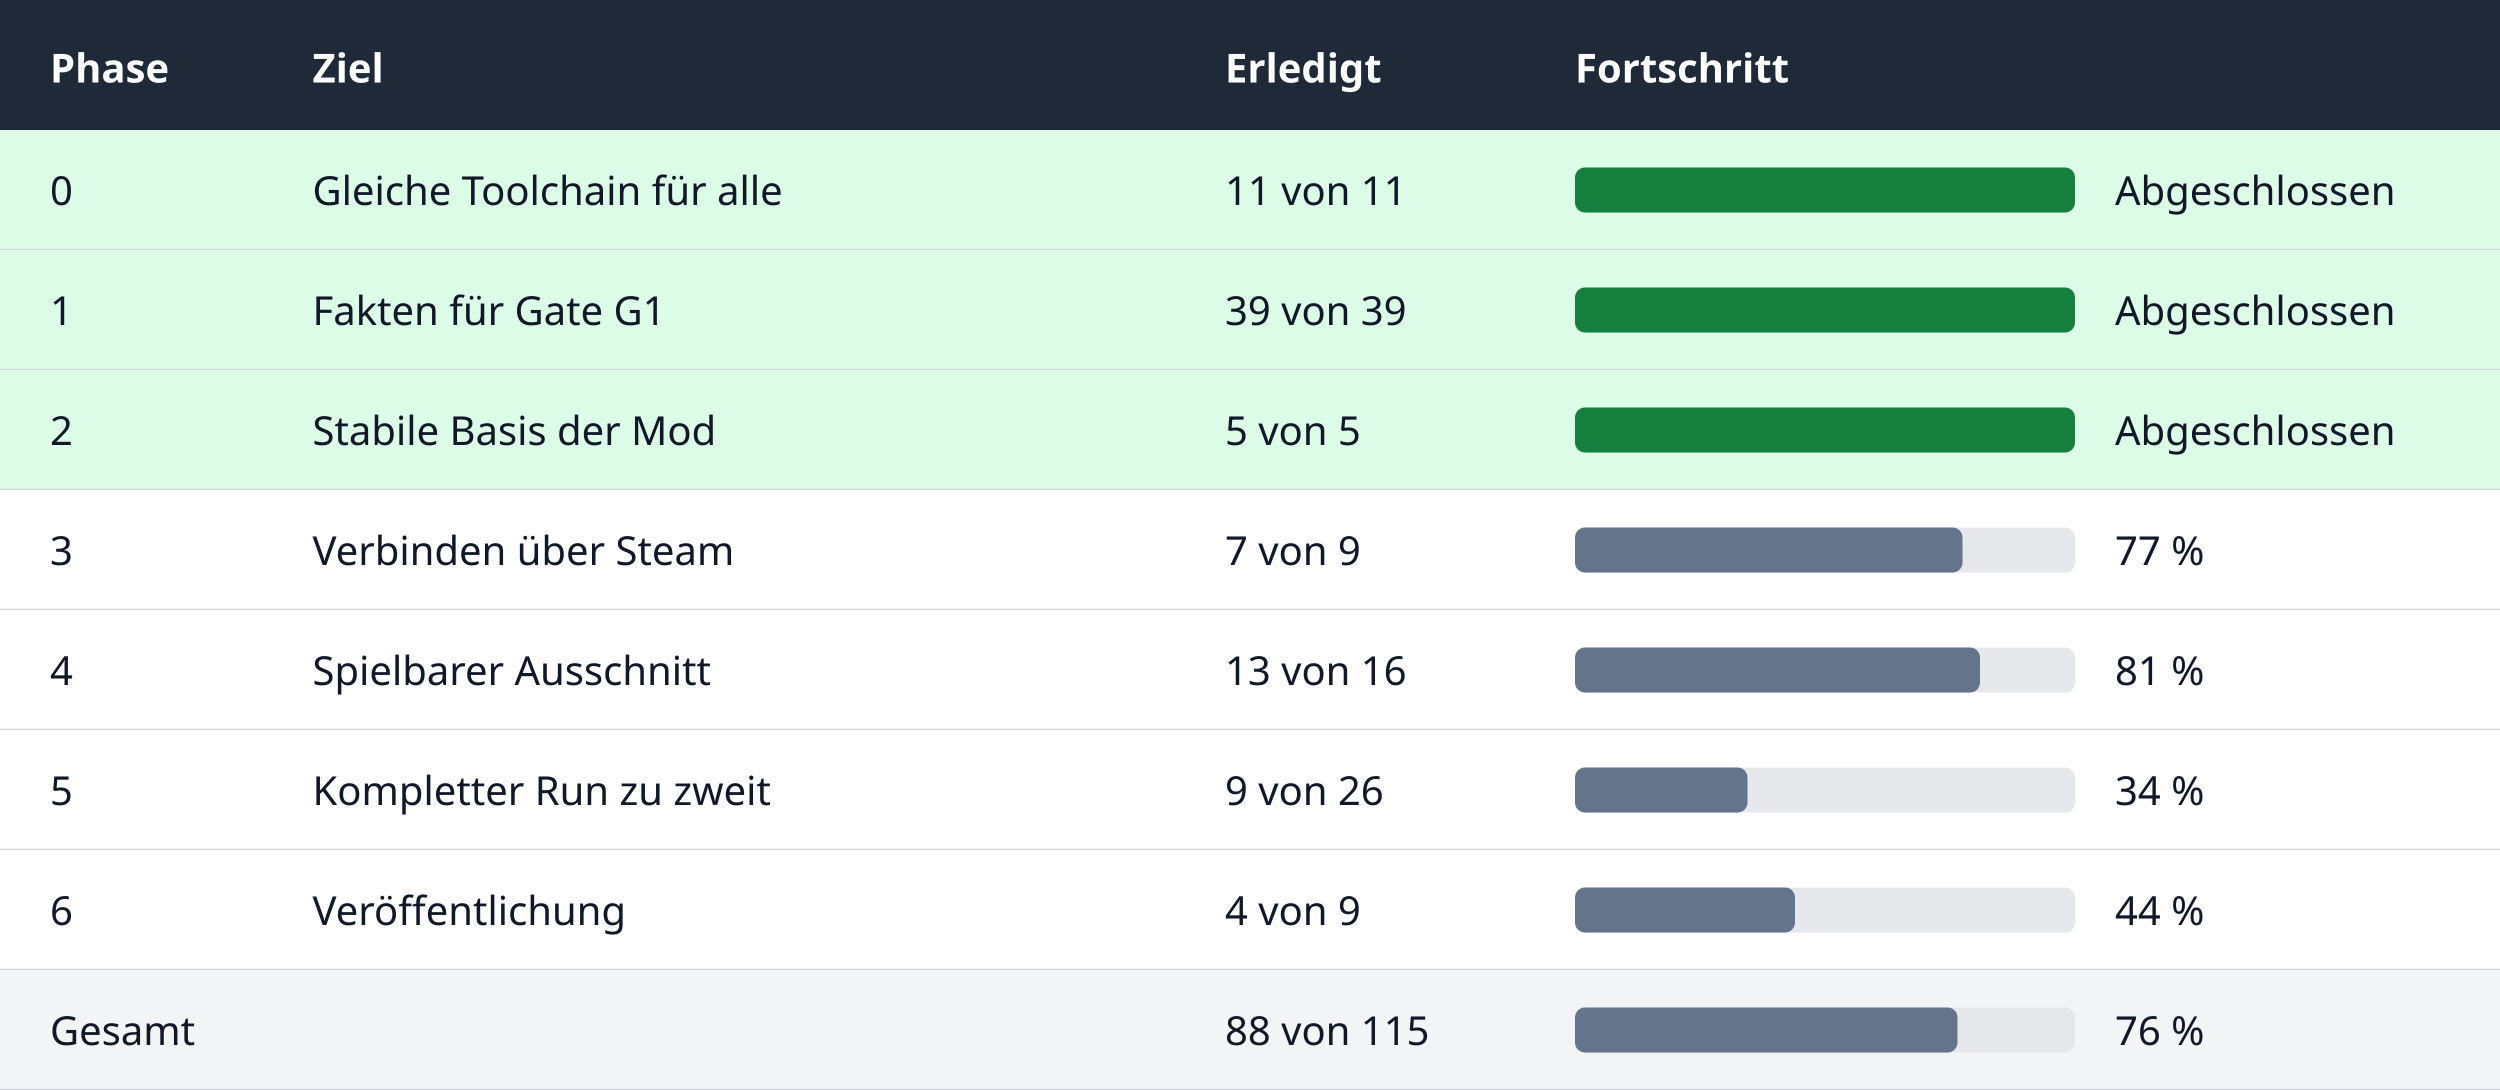
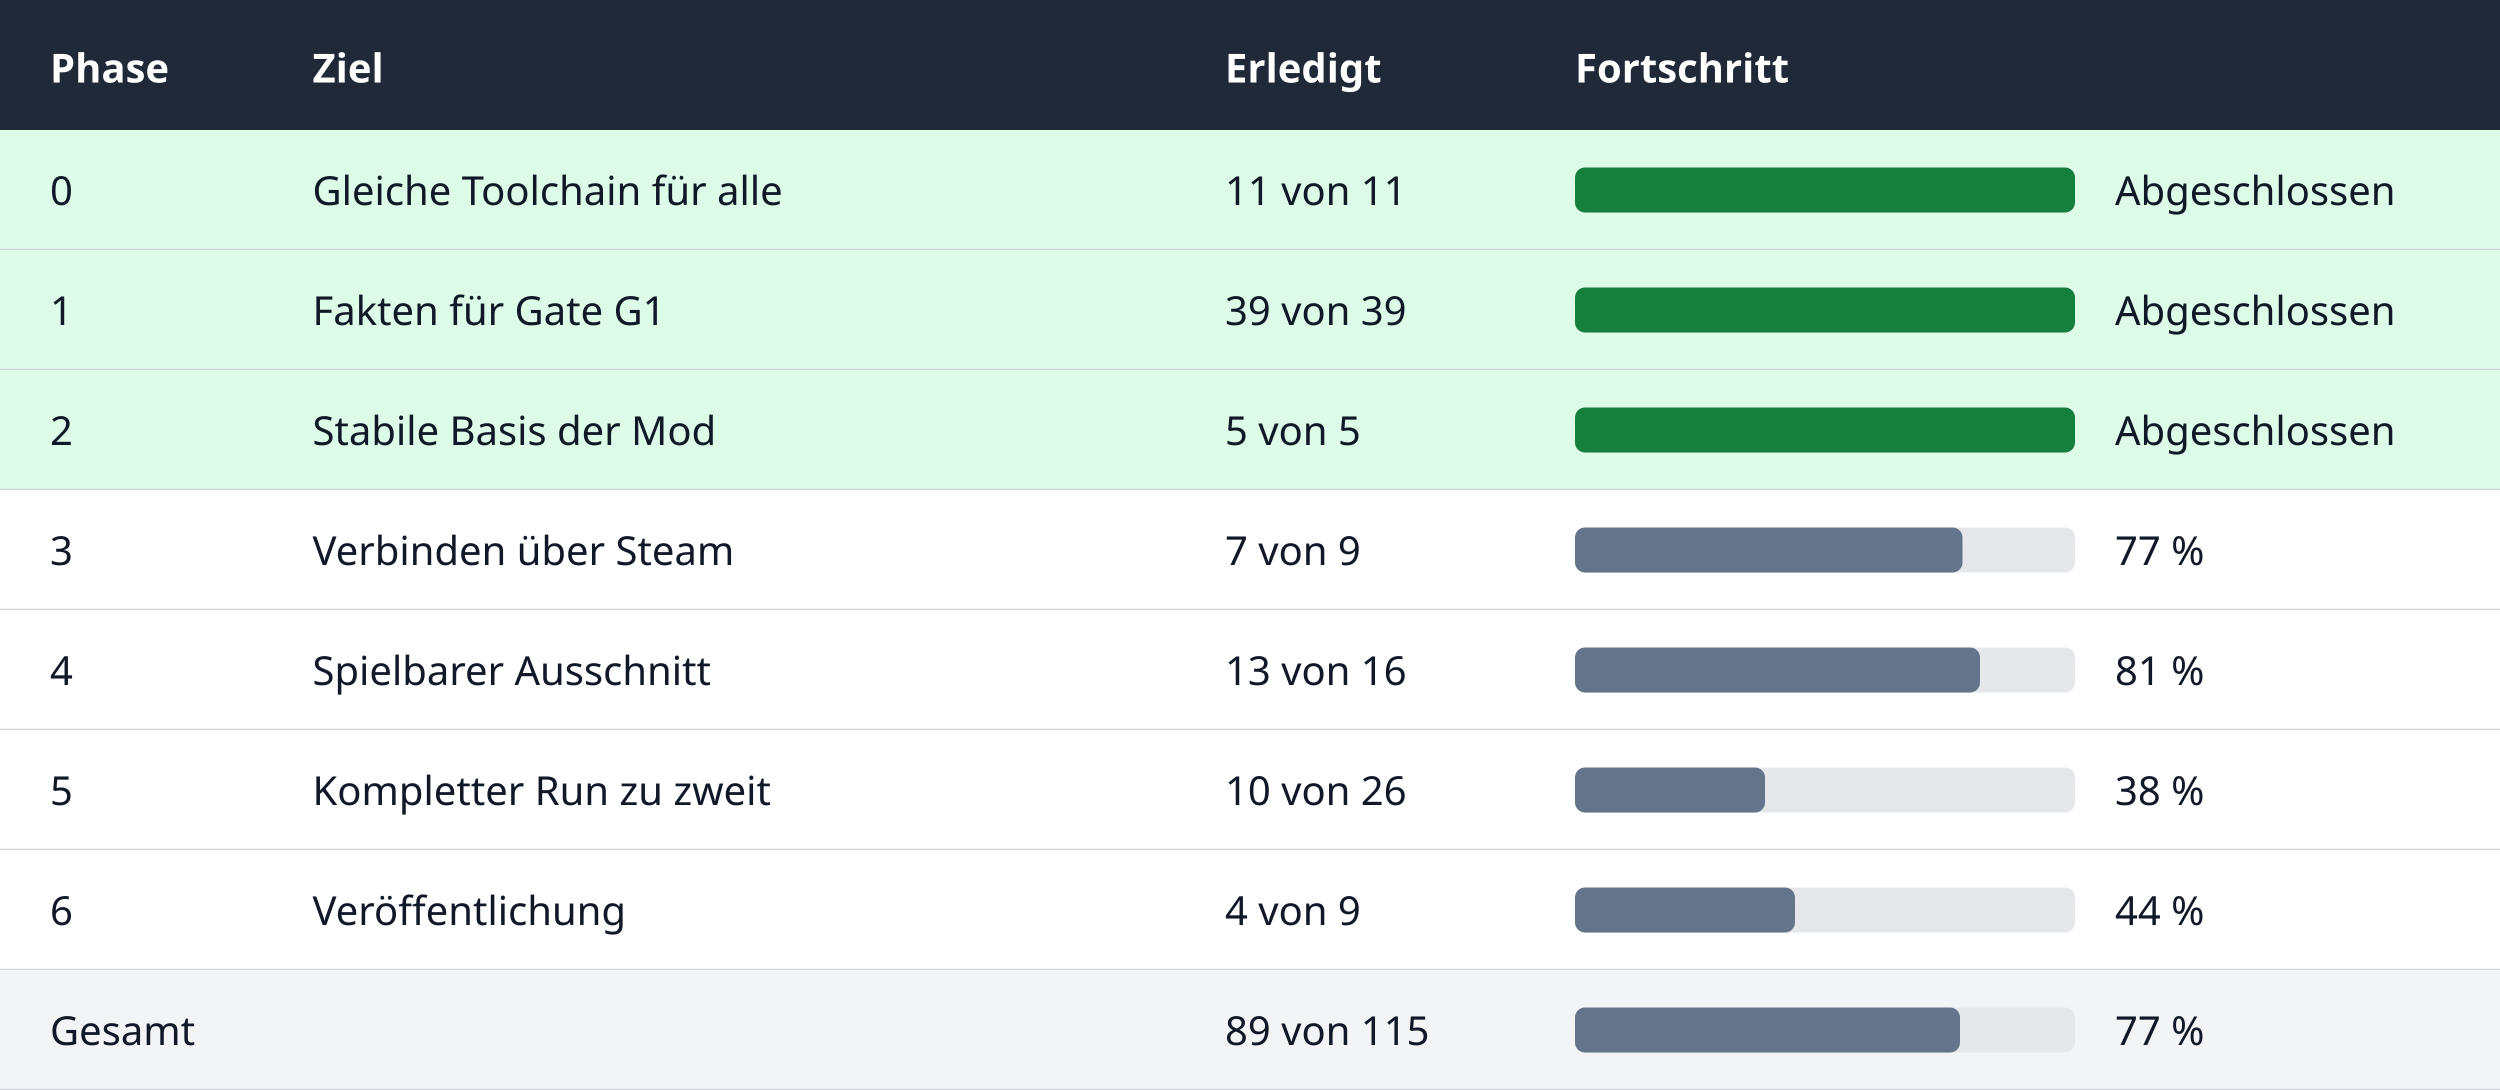
<svg xmlns="http://www.w3.org/2000/svg" width="1000" height="436" viewBox="0 0 1000 436" role="img" aria-labelledby="title desc">
  <g font-family="Segoe UI, sans-serif" font-size="16" fill="#111827">
    <rect width="1000" height="52" fill="#1f2937" />
    <text x="20" y="33" fill="#ffffff" font-weight="600">Phase</text>
    <text x="125" y="33" fill="#ffffff" font-weight="600">Ziel</text>
    <text x="490" y="33" fill="#ffffff" font-weight="600">Erledigt</text>
    <text x="630" y="33" fill="#ffffff" font-weight="600">Fortschritt</text>
    <g id="phase-0">
      <rect y="52" width="1000" height="48" fill="#dcfce7" />
      <path d="M0 100H1000" stroke="#d1d5db" />
      <text x="20" y="82">0</text>
      <text x="125" y="82">Gleiche Toolchain für alle</text>
      <text x="490" y="82">11 von 11</text>
      <rect x="630" y="67" width="200" height="18" rx="4" fill="#e5e7eb" />
      <rect x="630" y="67" width="200" height="18" rx="4" fill="#15803d" />
      <text x="846" y="82">Abgeschlossen</text>
    </g>
    <g id="phase-1">
      <rect y="100" width="1000" height="48" fill="#dcfce7" />
      <path d="M0 148H1000" stroke="#d1d5db" />
      <text x="20" y="130">1</text>
      <text x="125" y="130">Fakten für Gate G1</text>
      <text x="490" y="130">39 von 39</text>
      <rect x="630" y="115" width="200" height="18" rx="4" fill="#e5e7eb" />
      <rect x="630" y="115" width="200" height="18" rx="4" fill="#15803d" />
      <text x="846" y="130">Abgeschlossen</text>
    </g>
    <g id="phase-2">
      <rect y="148" width="1000" height="48" fill="#dcfce7" />
      <path d="M0 196H1000" stroke="#d1d5db" />
      <text x="20" y="178">2</text>
      <text x="125" y="178">Stabile Basis der Mod</text>
      <text x="490" y="178">5 von 5</text>
      <rect x="630" y="163" width="200" height="18" rx="4" fill="#e5e7eb" />
      <rect x="630" y="163" width="200" height="18" rx="4" fill="#15803d" />
      <text x="846" y="178">Abgeschlossen</text>
    </g>
    <g id="phase-3">
      <rect y="196" width="1000" height="48" fill="#ffffff" />
      <path d="M0 244H1000" stroke="#d1d5db" />
      <text x="20" y="226">3</text>
      <text x="125" y="226">Verbinden über Steam</text>
      <text x="490" y="226">7 von 9</text>
      <rect x="630" y="211" width="200" height="18" rx="4" fill="#e5e7eb" />
      <rect x="630" y="211" width="155" height="18" rx="4" fill="#64748b" />
      <text x="846" y="226">77 %</text>
    </g>
    <g id="phase-4">
      <rect y="244" width="1000" height="48" fill="#ffffff" />
      <path d="M0 292H1000" stroke="#d1d5db" />
      <text x="20" y="274">4</text>
      <text x="125" y="274">Spielbarer Ausschnitt</text>
      <text x="490" y="274">13 von 16</text>
      <rect x="630" y="259" width="200" height="18" rx="4" fill="#e5e7eb" />
      <rect x="630" y="259" width="162" height="18" rx="4" fill="#64748b" />
      <text x="846" y="274">81 %</text>
    </g>
    <g id="phase-5">
      <rect y="292" width="1000" height="48" fill="#ffffff" />
      <path d="M0 340H1000" stroke="#d1d5db" />
      <text x="20" y="322">5</text>
      <text x="125" y="322">Kompletter Run zu zweit</text>
-       <text x="490" y="322">9 von 26</text>
+       <text x="490" y="322">10 von 26</text>
      <rect x="630" y="307" width="200" height="18" rx="4" fill="#e5e7eb" />
-       <rect x="630" y="307" width="69" height="18" rx="4" fill="#64748b" />
-       <text x="846" y="322">34 %</text>
+       <rect x="630" y="307" width="76" height="18" rx="4" fill="#64748b" />
+       <text x="846" y="322">38 %</text>
    </g>
    <g id="phase-6">
      <rect y="340" width="1000" height="48" fill="#ffffff" />
      <path d="M0 388H1000" stroke="#d1d5db" />
      <text x="20" y="370">6</text>
      <text x="125" y="370">Veröffentlichung</text>
      <text x="490" y="370">4 von 9</text>
      <rect x="630" y="355" width="200" height="18" rx="4" fill="#e5e7eb" />
      <rect x="630" y="355" width="88" height="18" rx="4" fill="#64748b" />
      <text x="846" y="370">44 %</text>
    </g>
    <g id="phase-gesamt">
      <rect y="388" width="1000" height="48" fill="#f3f4f6" />
      <path d="M0 436H1000" stroke="#d1d5db" />
      <text x="20" y="418">Gesamt</text>
      <text x="125" y="418" />
-       <text x="490" y="418">88 von 115</text>
+       <text x="490" y="418">89 von 115</text>
      <rect x="630" y="403" width="200" height="18" rx="4" fill="#e5e7eb" />
-       <rect x="630" y="403" width="153" height="18" rx="4" fill="#64748b" />
-       <text x="846" y="418">76 %</text>
+       <rect x="630" y="403" width="154" height="18" rx="4" fill="#64748b" />
+       <text x="846" y="418">77 %</text>
    </g>
  </g>
</svg>
